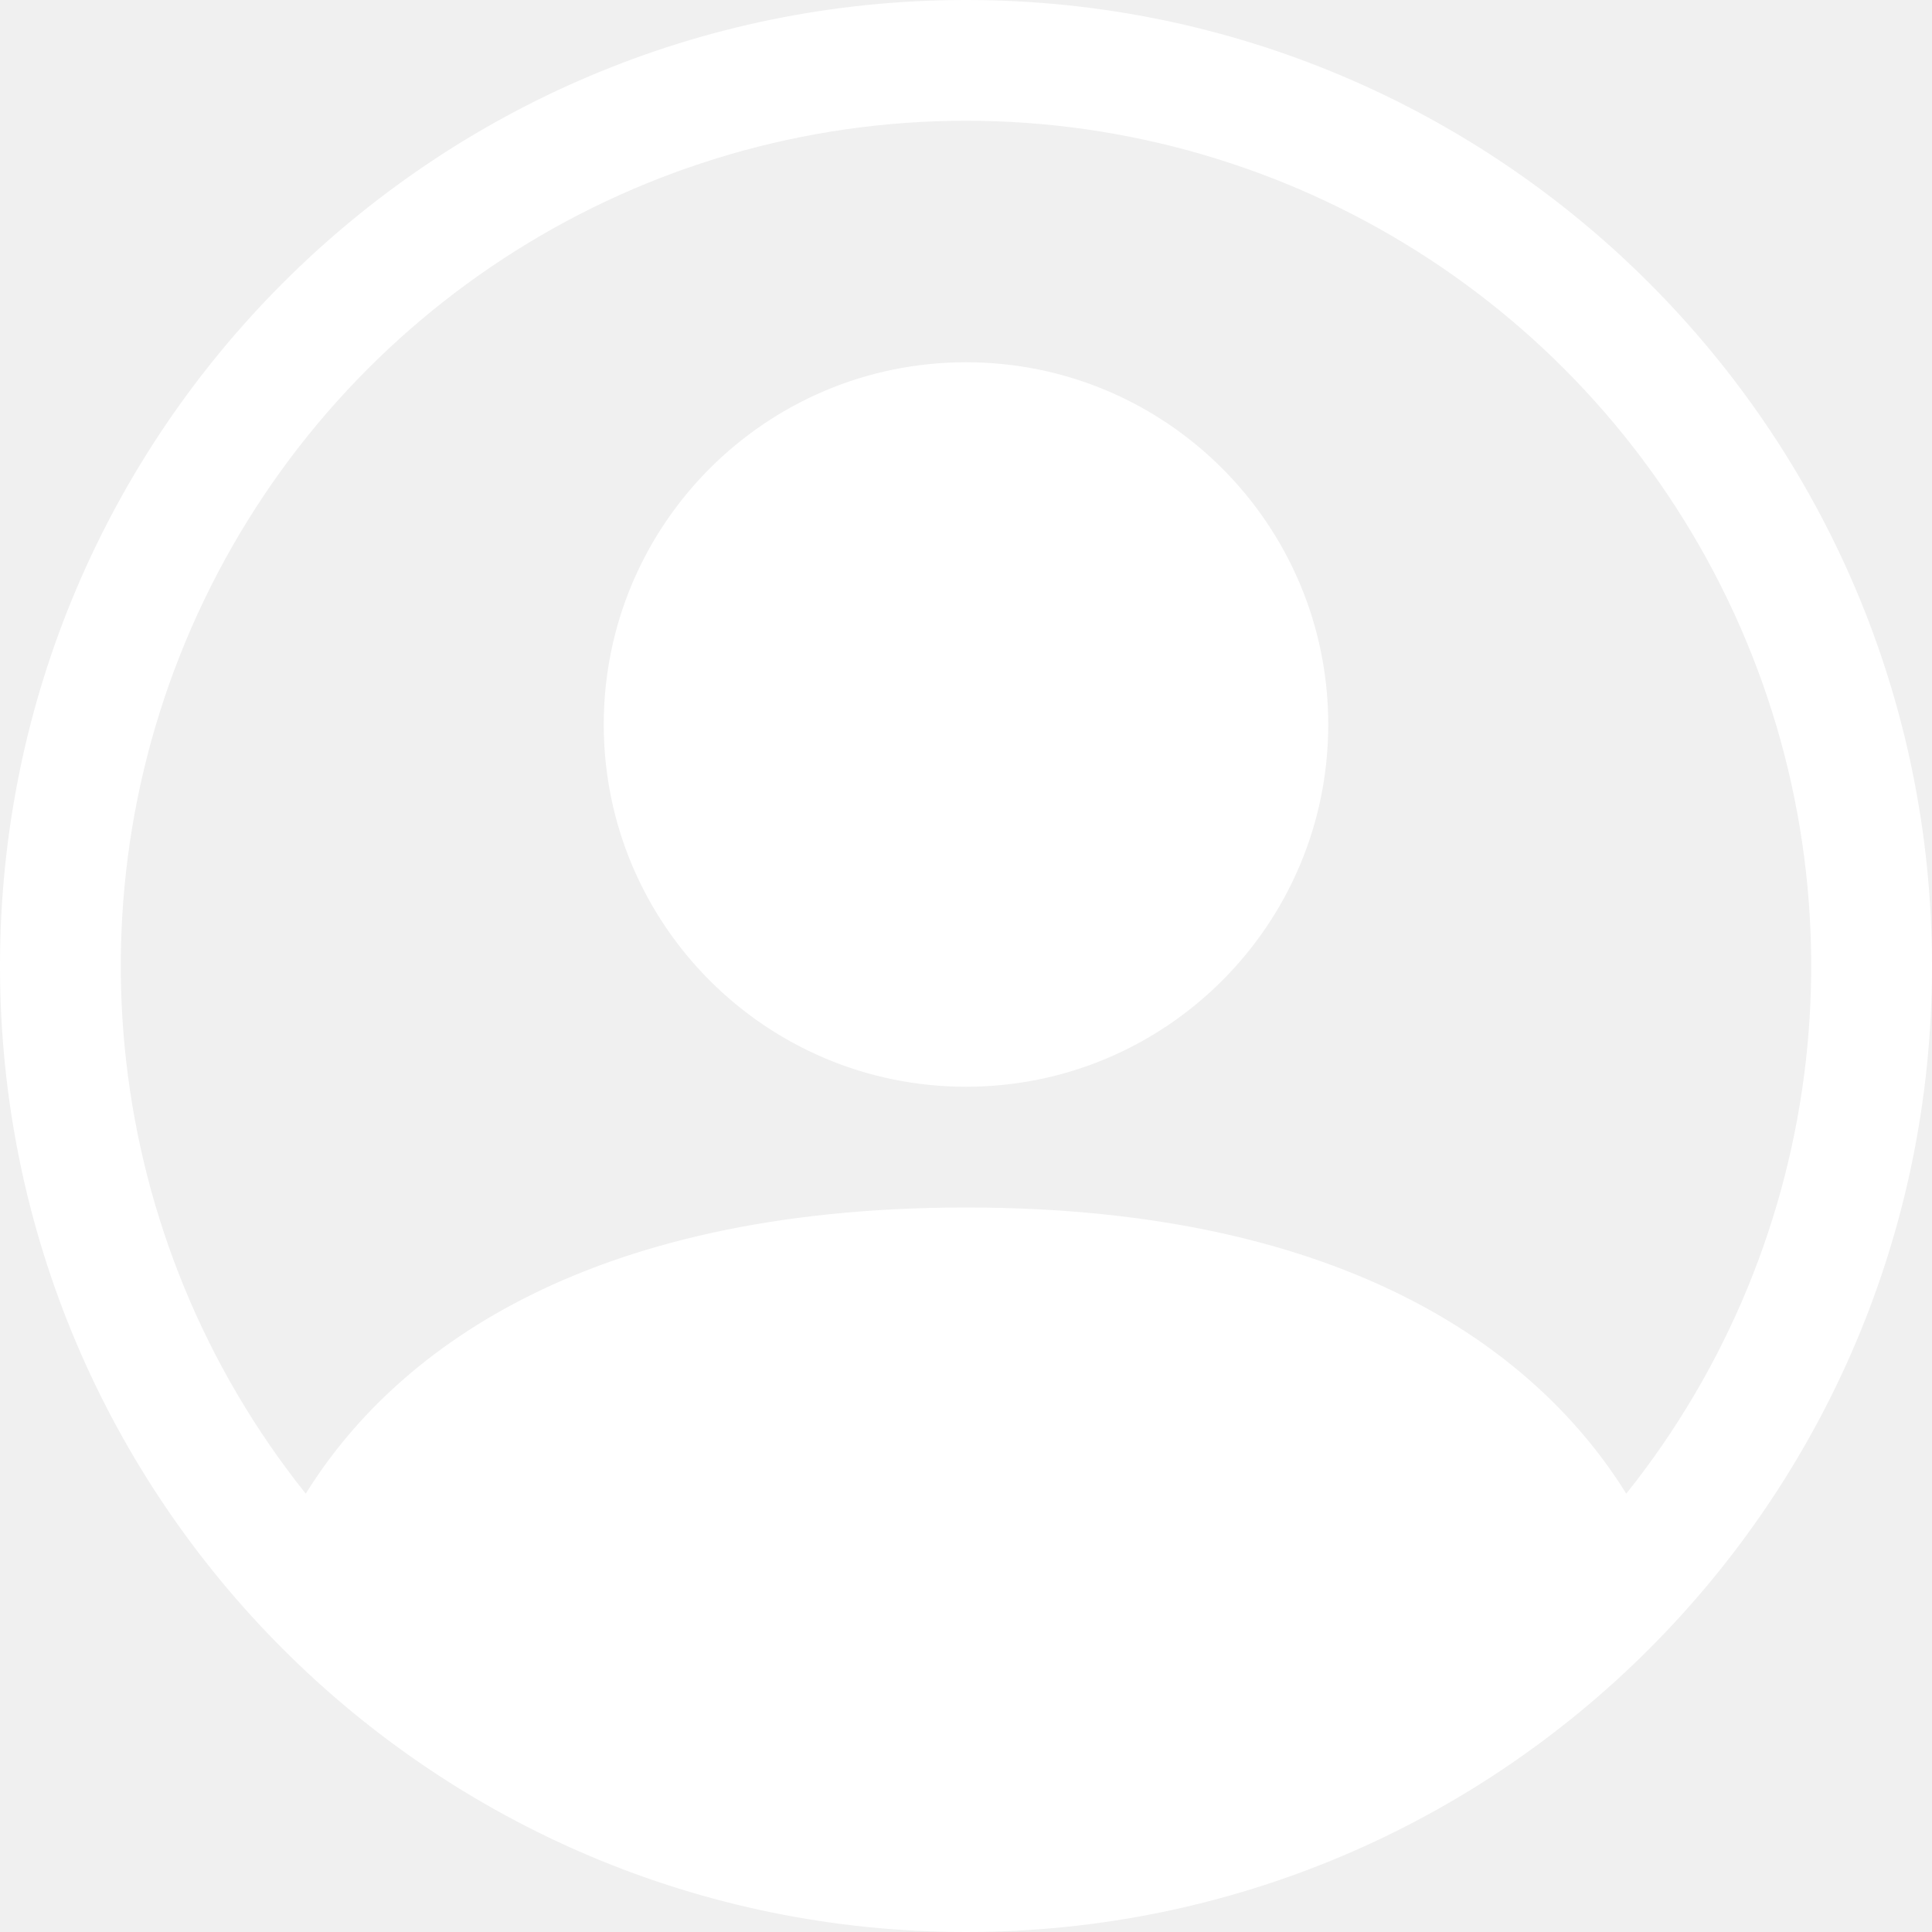
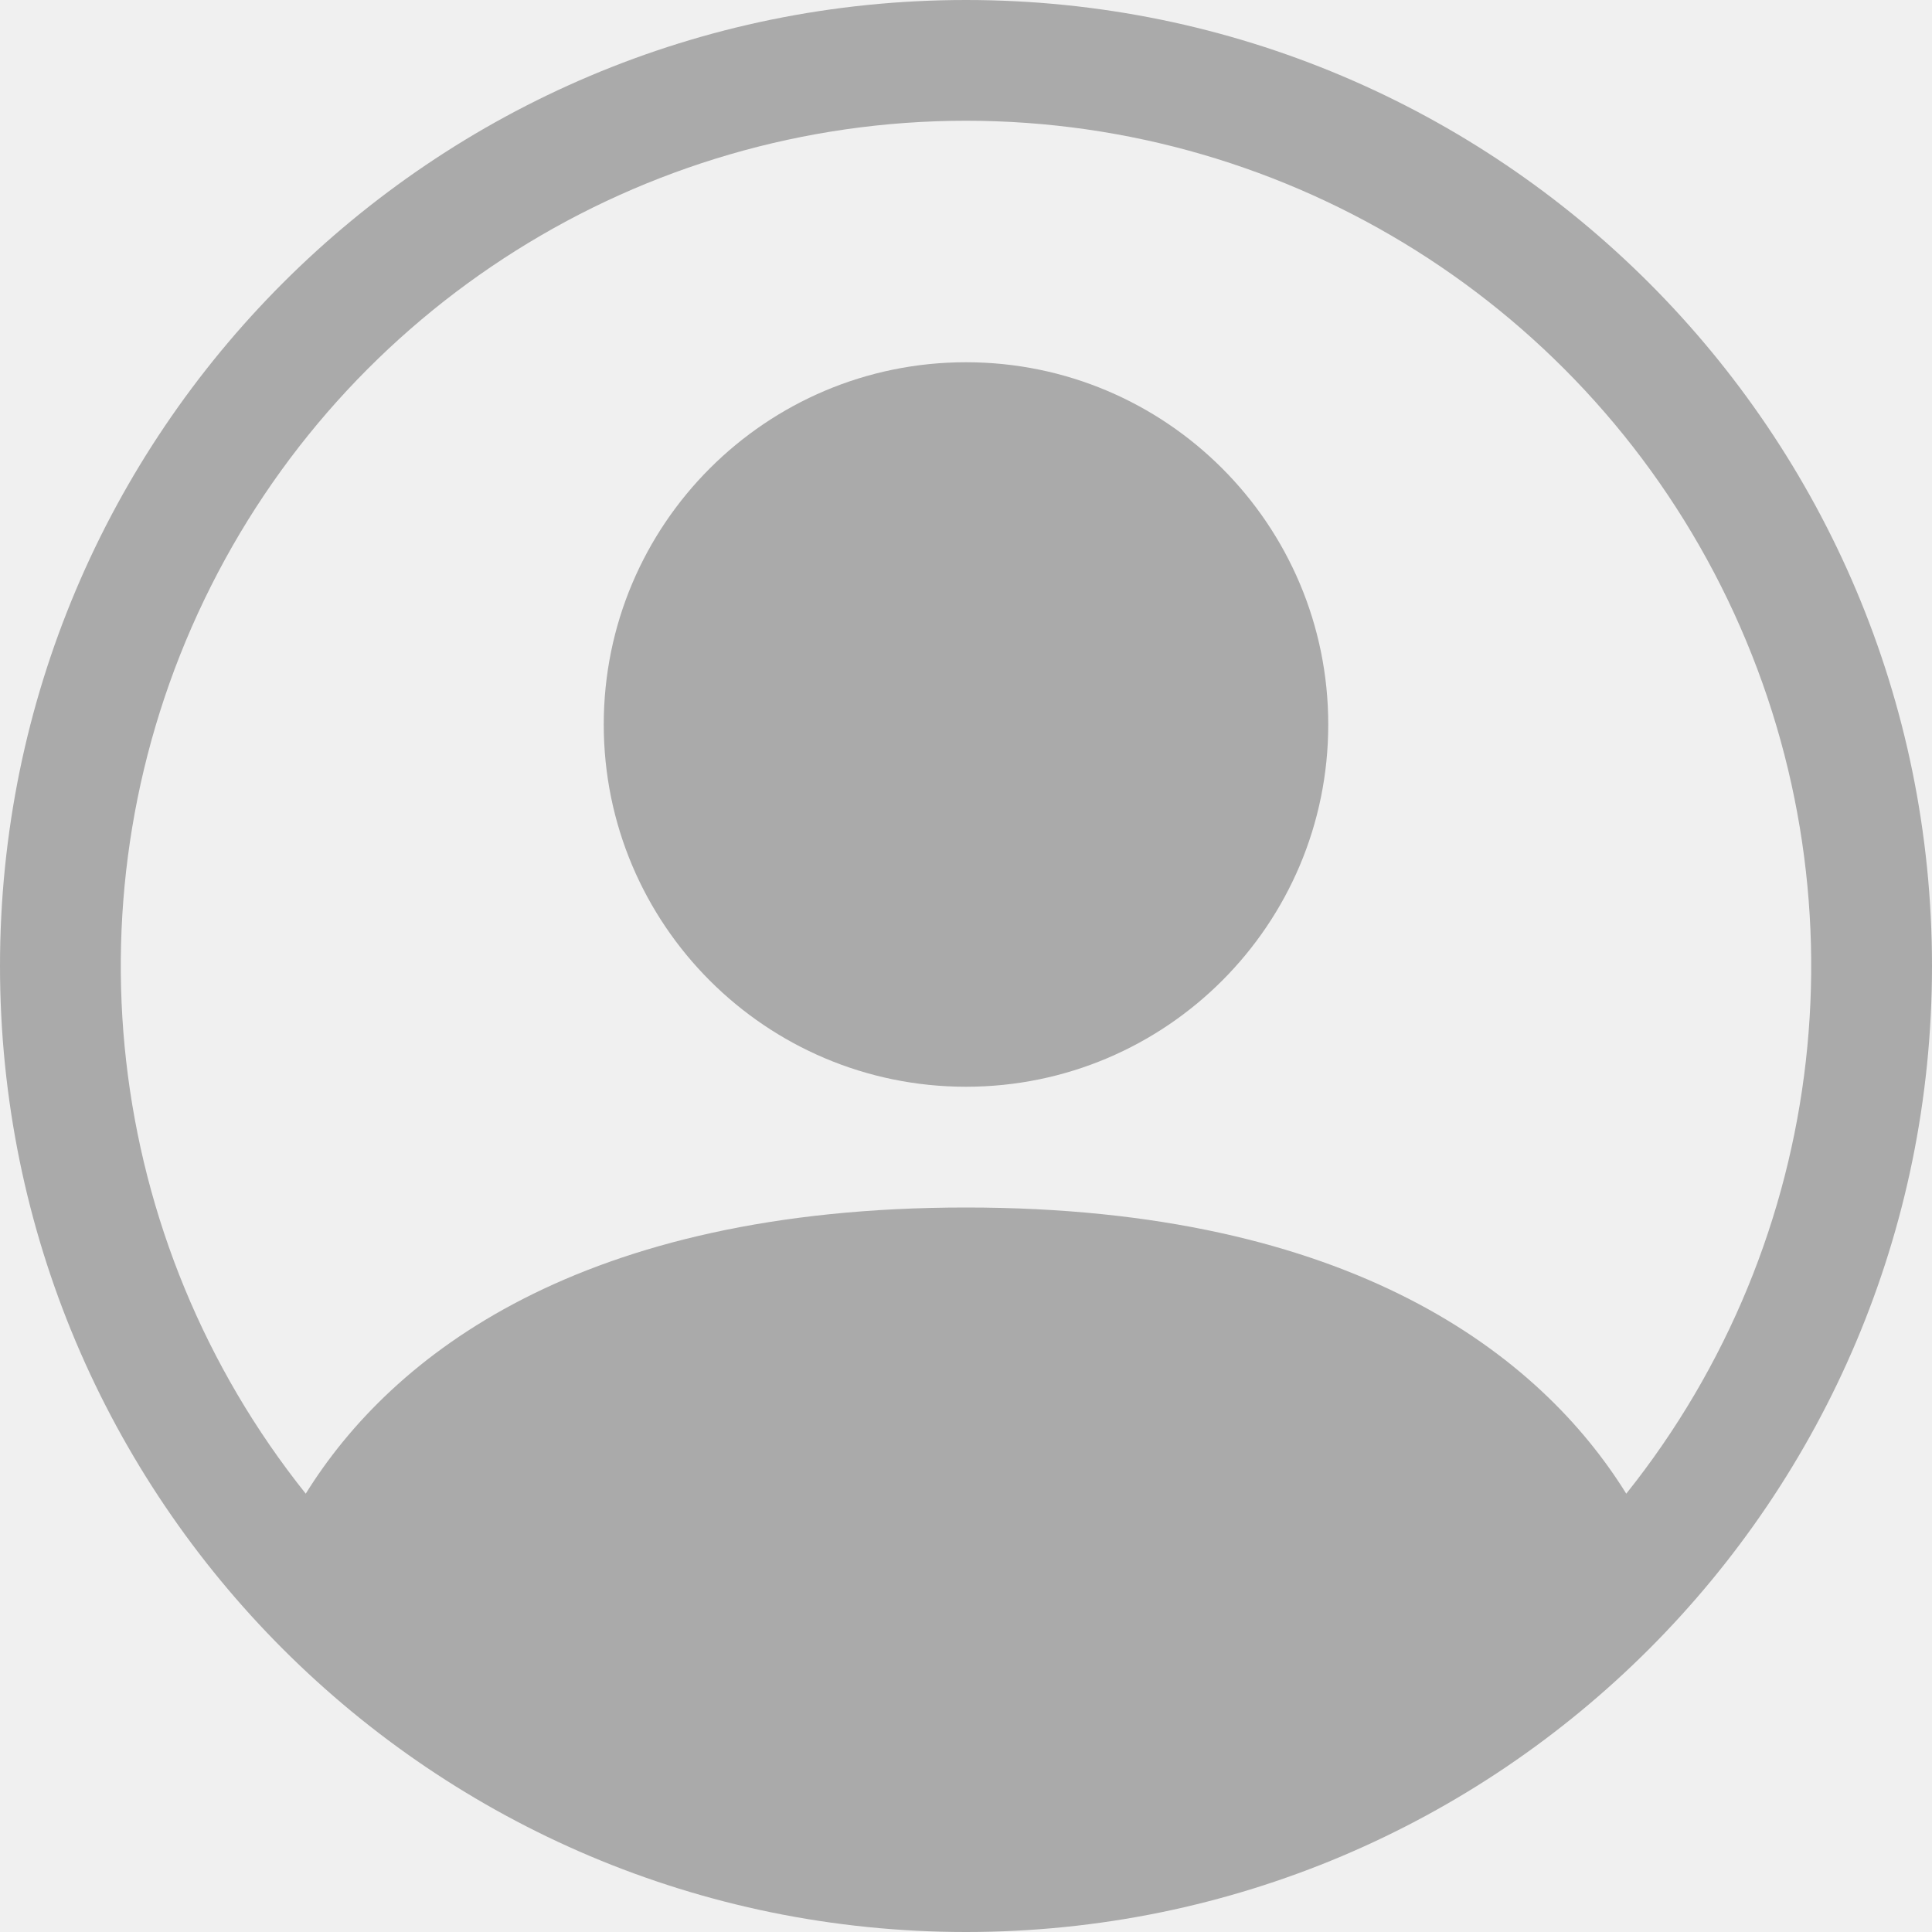
- <svg xmlns="http://www.w3.org/2000/svg" width="16" height="16" fill="currentColor" class="bi bi-person-circle fill-[#6b7280] dark:fill-[#ffffff]" viewBox="0 0 16 16">
-   <path d="M11 6a3 3 0 1 1-6 0 3 3 0 0 1 6 0z" fill="white">
- 	</path>
-   <path fill-rule="evenodd" d="M0 8a8 8 0 1 1 16 0A8 8 0 0 1 0 8zm8-7a7 7 0 0 0-5.468 11.37C3.242 11.226 4.805 10 8 10s4.757 1.225 5.468 2.37A7 7 0 0 0 8 1z" fill="white">
- 	</path>
+ <svg xmlns="http://www.w3.org/2000/svg" style="color: rgb(170, 170, 170);" width="16" height="16" fill="currentColor" class="bi bi-person-circle" viewBox="0 0 16 16">
+   <path d="M11 6a3 3 0 1 1-6 0 3 3 0 0 1 6 0z" fill="#aaaaaa" />
+   <path fill-rule="evenodd" d="M0 8a8 8 0 1 1 16 0A8 8 0 0 1 0 8zm8-7a7 7 0 0 0-5.468 11.37C3.242 11.226 4.805 10 8 10s4.757 1.225 5.468 2.37A7 7 0 0 0 8 1z" fill="#aaaaaa" />
</svg>
